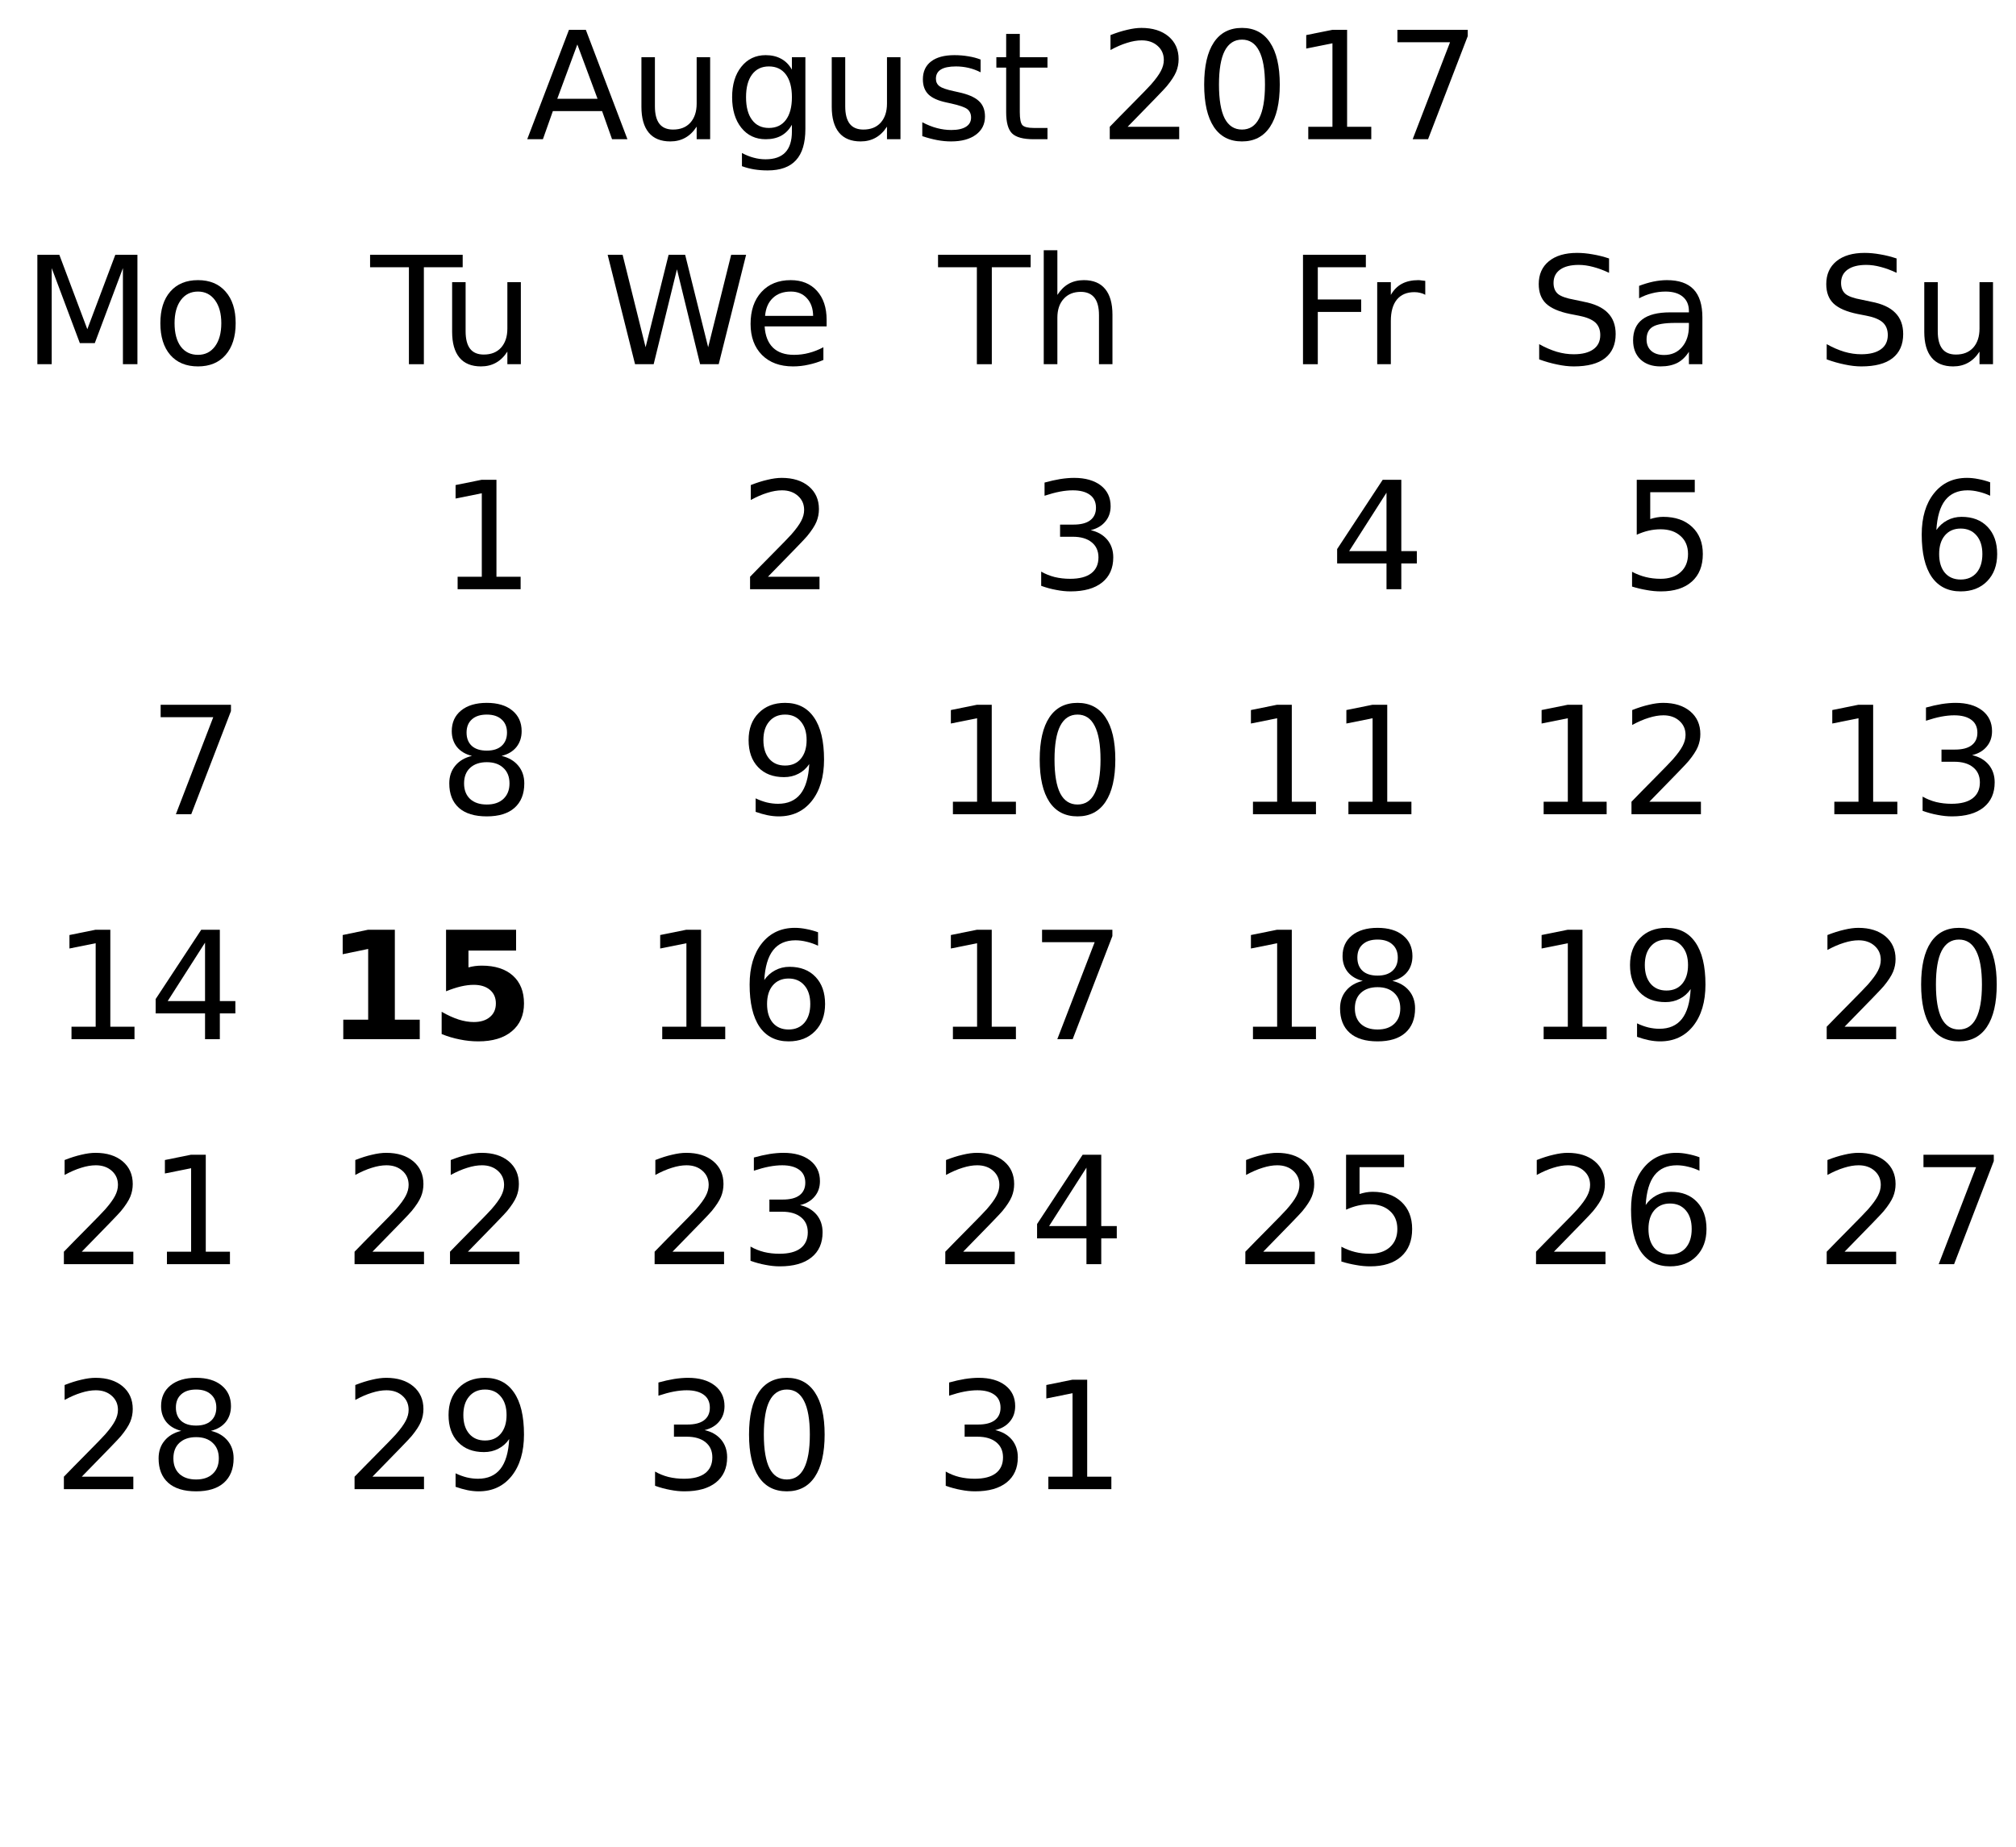
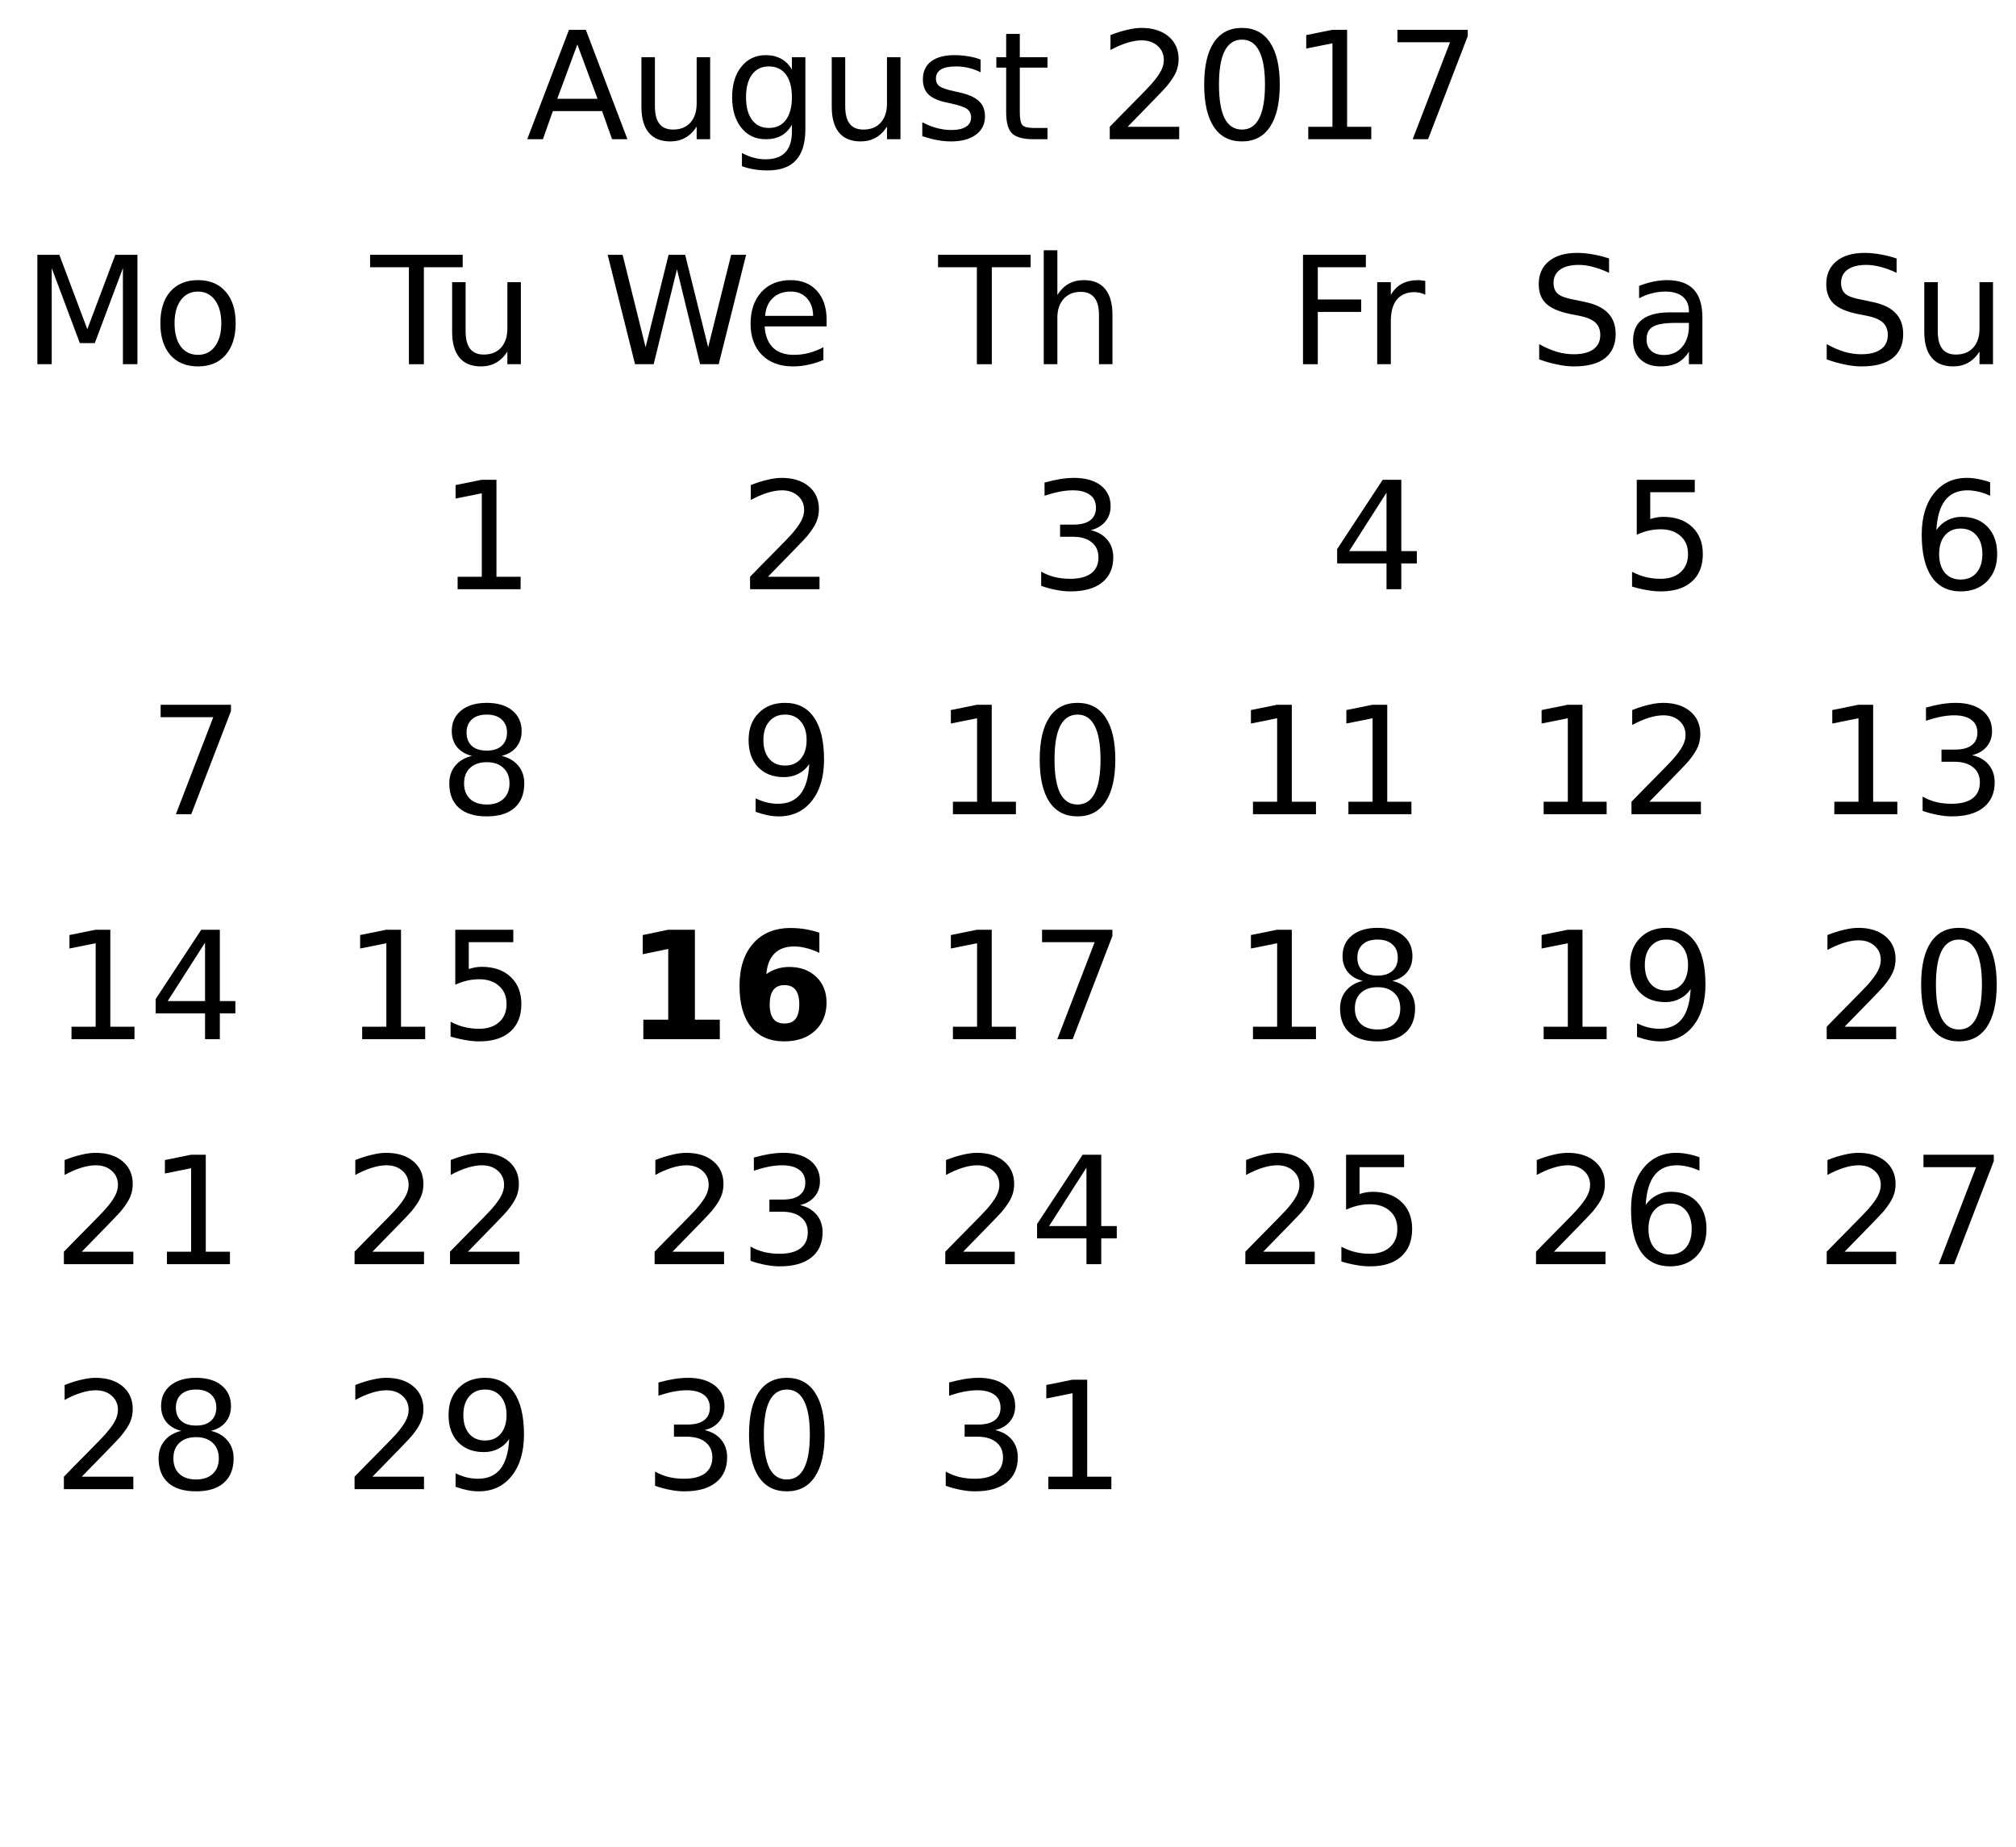
<svg xmlns="http://www.w3.org/2000/svg" xmlns:xlink="http://www.w3.org/1999/xlink" width="215pt" height="197pt" viewBox="0 0 215 197" version="1.1">
  <defs>
    <g>
      <symbol overflow="visible" id="glyph0-0">
        <path style="stroke:none;" d="M 0.797 2.828 L 0.797 -11.281 L 8.797 -11.281 L 8.797 2.828 Z M 1.703 1.938 L 7.906 1.938 L 7.906 -10.391 L 1.703 -10.391 Z M 1.703 1.938 " />
      </symbol>
      <symbol overflow="visible" id="glyph0-1">
        <path style="stroke:none;" d="M 5.469 -10.109 L 3.328 -4.312 L 7.625 -4.312 Z M 4.578 -11.672 L 6.375 -11.672 L 10.812 0 L 9.172 0 L 8.109 -3 L 2.859 -3 L 1.797 0 L 0.125 0 Z M 4.578 -11.672 " />
      </symbol>
      <symbol overflow="visible" id="glyph0-2">
        <path style="stroke:none;" d="M 1.359 -3.453 L 1.359 -8.75 L 2.797 -8.75 L 2.797 -3.516 C 2.797 -2.68 2.957 -2.055 3.281 -1.641 C 3.602 -1.234 4.086 -1.031 4.734 -1.031 C 5.516 -1.031 6.129 -1.273 6.578 -1.766 C 7.023 -2.266 7.25 -2.941 7.25 -3.797 L 7.25 -8.75 L 8.688 -8.75 L 8.688 0 L 7.25 0 L 7.25 -1.344 C 6.906 -0.812 6.5 -0.414 6.031 -0.156 C 5.57 0.102 5.039 0.234 4.438 0.234 C 3.426 0.234 2.66 -0.078 2.141 -0.703 C 1.617 -1.336 1.359 -2.254 1.359 -3.453 Z M 4.984 -8.969 Z M 4.984 -8.969 " />
      </symbol>
      <symbol overflow="visible" id="glyph0-3">
        <path style="stroke:none;" d="M 7.266 -4.484 C 7.266 -5.523 7.051 -6.332 6.625 -6.906 C 6.195 -7.477 5.594 -7.766 4.812 -7.766 C 4.039 -7.766 3.441 -7.477 3.016 -6.906 C 2.586 -6.332 2.375 -5.523 2.375 -4.484 C 2.375 -3.441 2.586 -2.633 3.016 -2.062 C 3.441 -1.488 4.039 -1.203 4.812 -1.203 C 5.594 -1.203 6.195 -1.488 6.625 -2.062 C 7.051 -2.633 7.266 -3.441 7.266 -4.484 Z M 8.703 -1.094 C 8.703 0.406 8.367 1.516 7.703 2.234 C 7.047 2.961 6.035 3.328 4.672 3.328 C 4.172 3.328 3.695 3.289 3.25 3.219 C 2.801 3.145 2.363 3.031 1.938 2.875 L 1.938 1.469 C 2.363 1.695 2.781 1.863 3.188 1.969 C 3.602 2.082 4.023 2.141 4.453 2.141 C 5.391 2.141 6.094 1.895 6.562 1.406 C 7.031 0.914 7.266 0.172 7.266 -0.828 L 7.266 -1.547 C 6.973 -1.023 6.594 -0.633 6.125 -0.375 C 5.664 -0.125 5.113 0 4.469 0 C 3.395 0 2.531 -0.406 1.875 -1.219 C 1.219 -2.039 0.891 -3.129 0.891 -4.484 C 0.891 -5.836 1.219 -6.922 1.875 -7.734 C 2.531 -8.555 3.395 -8.969 4.469 -8.969 C 5.113 -8.969 5.664 -8.836 6.125 -8.578 C 6.594 -8.328 6.973 -7.941 7.266 -7.422 L 7.266 -8.75 L 8.703 -8.75 Z M 8.703 -1.094 " />
      </symbol>
      <symbol overflow="visible" id="glyph0-4">
        <path style="stroke:none;" d="M 7.094 -8.5 L 7.094 -7.141 C 6.688 -7.348 6.266 -7.504 5.828 -7.609 C 5.391 -7.711 4.938 -7.766 4.469 -7.766 C 3.75 -7.766 3.211 -7.656 2.859 -7.438 C 2.504 -7.219 2.328 -6.891 2.328 -6.453 C 2.328 -6.117 2.453 -5.852 2.703 -5.656 C 2.961 -5.469 3.477 -5.289 4.25 -5.125 L 4.734 -5.016 C 5.754 -4.797 6.477 -4.484 6.906 -4.078 C 7.344 -3.68 7.562 -3.129 7.562 -2.422 C 7.562 -1.609 7.238 -0.961 6.594 -0.484 C 5.945 -0.004 5.062 0.234 3.938 0.234 C 3.469 0.234 2.977 0.188 2.469 0.094 C 1.969 0 1.438 -0.141 0.875 -0.328 L 0.875 -1.812 C 1.406 -1.531 1.926 -1.32 2.438 -1.188 C 2.957 -1.051 3.469 -0.984 3.969 -0.984 C 4.645 -0.984 5.164 -1.098 5.531 -1.328 C 5.895 -1.555 6.078 -1.883 6.078 -2.312 C 6.078 -2.695 5.945 -2.992 5.688 -3.203 C 5.426 -3.41 4.848 -3.613 3.953 -3.812 L 3.453 -3.922 C 2.566 -4.109 1.926 -4.395 1.531 -4.781 C 1.133 -5.176 0.938 -5.711 0.938 -6.391 C 0.938 -7.211 1.227 -7.848 1.812 -8.297 C 2.395 -8.742 3.223 -8.969 4.297 -8.969 C 4.828 -8.969 5.328 -8.926 5.797 -8.844 C 6.266 -8.77 6.695 -8.656 7.094 -8.5 Z M 7.094 -8.5 " />
      </symbol>
      <symbol overflow="visible" id="glyph0-5">
        <path style="stroke:none;" d="M 2.938 -11.234 L 2.938 -8.75 L 5.891 -8.75 L 5.891 -7.641 L 2.938 -7.641 L 2.938 -2.891 C 2.938 -2.172 3.031 -1.707 3.219 -1.5 C 3.414 -1.301 3.816 -1.203 4.422 -1.203 L 5.891 -1.203 L 5.891 0 L 4.422 0 C 3.305 0 2.535 -0.207 2.109 -0.625 C 1.691 -1.039 1.484 -1.797 1.484 -2.891 L 1.484 -7.641 L 0.438 -7.641 L 0.438 -8.75 L 1.484 -8.75 L 1.484 -11.234 Z M 2.938 -11.234 " />
      </symbol>
      <symbol overflow="visible" id="glyph0-6">
        <path style="stroke:none;" d="" />
      </symbol>
      <symbol overflow="visible" id="glyph0-7">
        <path style="stroke:none;" d="M 3.078 -1.328 L 8.578 -1.328 L 8.578 0 L 1.172 0 L 1.172 -1.328 C 1.773 -1.953 2.594 -2.785 3.625 -3.828 C 4.656 -4.867 5.305 -5.539 5.578 -5.844 C 6.078 -6.414 6.426 -6.895 6.625 -7.281 C 6.832 -7.676 6.938 -8.066 6.938 -8.453 C 6.938 -9.066 6.719 -9.566 6.281 -9.953 C 5.844 -10.348 5.273 -10.547 4.578 -10.547 C 4.086 -10.547 3.566 -10.457 3.016 -10.281 C 2.461 -10.113 1.875 -9.859 1.25 -9.516 L 1.25 -11.109 C 1.883 -11.359 2.477 -11.547 3.031 -11.672 C 3.582 -11.805 4.086 -11.875 4.547 -11.875 C 5.754 -11.875 6.719 -11.57 7.438 -10.969 C 8.156 -10.363 8.516 -9.555 8.516 -8.547 C 8.516 -8.066 8.426 -7.613 8.25 -7.188 C 8.07 -6.758 7.742 -6.254 7.266 -5.672 C 7.141 -5.516 6.727 -5.078 6.031 -4.359 C 5.332 -3.641 4.348 -2.629 3.078 -1.328 Z M 3.078 -1.328 " />
      </symbol>
      <symbol overflow="visible" id="glyph0-8">
        <path style="stroke:none;" d="M 5.094 -10.625 C 4.281 -10.625 3.664 -10.223 3.25 -9.422 C 2.844 -8.629 2.641 -7.43 2.641 -5.828 C 2.641 -4.223 2.844 -3.02 3.25 -2.219 C 3.664 -1.426 4.281 -1.031 5.094 -1.031 C 5.906 -1.031 6.516 -1.426 6.922 -2.219 C 7.336 -3.02 7.547 -4.223 7.547 -5.828 C 7.547 -7.43 7.336 -8.629 6.922 -9.422 C 6.516 -10.223 5.906 -10.625 5.094 -10.625 Z M 5.094 -11.875 C 6.395 -11.875 7.391 -11.359 8.078 -10.328 C 8.773 -9.297 9.125 -7.797 9.125 -5.828 C 9.125 -3.859 8.773 -2.352 8.078 -1.312 C 7.391 -0.281 6.395 0.234 5.094 0.234 C 3.781 0.234 2.781 -0.281 2.094 -1.312 C 1.406 -2.352 1.062 -3.859 1.062 -5.828 C 1.062 -7.797 1.406 -9.297 2.094 -10.328 C 2.781 -11.359 3.781 -11.875 5.094 -11.875 Z M 5.094 -11.875 " />
      </symbol>
      <symbol overflow="visible" id="glyph0-9">
        <path style="stroke:none;" d="M 1.984 -1.328 L 4.562 -1.328 L 4.562 -10.234 L 1.766 -9.672 L 1.766 -11.109 L 4.547 -11.672 L 6.125 -11.672 L 6.125 -1.328 L 8.703 -1.328 L 8.703 0 L 1.984 0 Z M 1.984 -1.328 " />
      </symbol>
      <symbol overflow="visible" id="glyph0-10">
        <path style="stroke:none;" d="M 1.312 -11.672 L 8.812 -11.672 L 8.812 -11 L 4.578 0 L 2.938 0 L 6.922 -10.344 L 1.312 -10.344 Z M 1.312 -11.672 " />
      </symbol>
      <symbol overflow="visible" id="glyph0-11">
        <path style="stroke:none;" d="M -0.047 -11.672 L 9.828 -11.672 L 9.828 -10.344 L 5.688 -10.344 L 5.688 0 L 4.094 0 L 4.094 -10.344 L -0.047 -10.344 Z M -0.047 -11.672 " />
      </symbol>
      <symbol overflow="visible" id="glyph0-12">
        <path style="stroke:none;" d="M 0.531 -11.672 L 2.125 -11.672 L 4.578 -1.812 L 7.031 -11.672 L 8.797 -11.672 L 11.25 -1.812 L 13.703 -11.672 L 15.297 -11.672 L 12.375 0 L 10.391 0 L 7.922 -10.125 L 5.438 0 L 3.453 0 Z M 0.531 -11.672 " />
      </symbol>
      <symbol overflow="visible" id="glyph0-13">
        <path style="stroke:none;" d="M 9 -4.734 L 9 -4.031 L 2.391 -4.031 C 2.453 -3.039 2.75 -2.285 3.281 -1.766 C 3.812 -1.254 4.555 -1 5.516 -1 C 6.066 -1 6.598 -1.066 7.109 -1.203 C 7.629 -1.336 8.145 -1.539 8.656 -1.812 L 8.656 -0.453 C 8.145 -0.234 7.617 -0.066 7.078 0.047 C 6.535 0.172 5.984 0.234 5.422 0.234 C 4.023 0.234 2.922 -0.172 2.109 -0.984 C 1.297 -1.805 0.891 -2.91 0.891 -4.297 C 0.891 -5.723 1.273 -6.859 2.047 -7.703 C 2.816 -8.547 3.859 -8.969 5.172 -8.969 C 6.348 -8.969 7.281 -8.586 7.969 -7.828 C 8.656 -7.066 9 -6.035 9 -4.734 Z M 7.562 -5.156 C 7.551 -5.945 7.328 -6.578 6.891 -7.047 C 6.461 -7.516 5.895 -7.75 5.188 -7.75 C 4.383 -7.75 3.742 -7.52 3.266 -7.062 C 2.785 -6.613 2.508 -5.977 2.438 -5.156 Z M 7.562 -5.156 " />
      </symbol>
      <symbol overflow="visible" id="glyph0-14">
        <path style="stroke:none;" d="M 8.781 -5.281 L 8.781 0 L 7.344 0 L 7.344 -5.234 C 7.344 -6.066 7.18 -6.688 6.859 -7.094 C 6.535 -7.508 6.051 -7.719 5.406 -7.719 C 4.633 -7.719 4.023 -7.469 3.578 -6.969 C 3.129 -6.477 2.906 -5.805 2.906 -4.953 L 2.906 0 L 1.453 0 L 1.453 -12.156 L 2.906 -12.156 L 2.906 -7.391 C 3.25 -7.922 3.648 -8.316 4.109 -8.578 C 4.578 -8.836 5.117 -8.969 5.734 -8.969 C 6.734 -8.969 7.488 -8.656 8 -8.031 C 8.52 -7.406 8.781 -6.488 8.781 -5.281 Z M 8.781 -5.281 " />
      </symbol>
      <symbol overflow="visible" id="glyph0-15">
        <path style="stroke:none;" d="M 6.5 -6.297 C 7.25 -6.129 7.836 -5.789 8.266 -5.281 C 8.691 -4.77 8.906 -4.141 8.906 -3.391 C 8.906 -2.242 8.508 -1.352 7.719 -0.719 C 6.926 -0.082 5.801 0.234 4.344 0.234 C 3.852 0.234 3.348 0.18 2.828 0.078 C 2.305 -0.016 1.77 -0.16 1.219 -0.359 L 1.219 -1.875 C 1.656 -1.625 2.133 -1.43 2.656 -1.297 C 3.176 -1.172 3.723 -1.109 4.297 -1.109 C 5.285 -1.109 6.035 -1.301 6.547 -1.688 C 7.066 -2.082 7.328 -2.648 7.328 -3.391 C 7.328 -4.078 7.086 -4.613 6.609 -5 C 6.129 -5.395 5.457 -5.594 4.594 -5.594 L 3.234 -5.594 L 3.234 -6.891 L 4.656 -6.891 C 5.438 -6.891 6.031 -7.039 6.438 -7.344 C 6.852 -7.656 7.062 -8.102 7.062 -8.688 C 7.062 -9.289 6.848 -9.75 6.422 -10.062 C 5.992 -10.383 5.383 -10.547 4.594 -10.547 C 4.164 -10.547 3.703 -10.5 3.203 -10.406 C 2.711 -10.312 2.172 -10.164 1.578 -9.969 L 1.578 -11.375 C 2.172 -11.539 2.727 -11.664 3.25 -11.75 C 3.781 -11.832 4.273 -11.875 4.734 -11.875 C 5.93 -11.875 6.879 -11.602 7.578 -11.062 C 8.273 -10.52 8.625 -9.785 8.625 -8.859 C 8.625 -8.211 8.438 -7.664 8.062 -7.219 C 7.695 -6.77 7.176 -6.461 6.5 -6.297 Z M 6.5 -6.297 " />
      </symbol>
      <symbol overflow="visible" id="glyph0-16">
        <path style="stroke:none;" d="M 1.578 -11.672 L 8.281 -11.672 L 8.281 -10.344 L 3.156 -10.344 L 3.156 -6.906 L 7.781 -6.906 L 7.781 -5.578 L 3.156 -5.578 L 3.156 0 L 1.578 0 Z M 1.578 -11.672 " />
      </symbol>
      <symbol overflow="visible" id="glyph0-17">
        <path style="stroke:none;" d="M 6.578 -7.406 C 6.422 -7.5 6.242 -7.566 6.047 -7.609 C 5.859 -7.66 5.648 -7.688 5.422 -7.688 C 4.609 -7.688 3.984 -7.422 3.547 -6.891 C 3.117 -6.359 2.906 -5.598 2.906 -4.609 L 2.906 0 L 1.453 0 L 1.453 -8.75 L 2.906 -8.75 L 2.906 -7.391 C 3.207 -7.922 3.598 -8.316 4.078 -8.578 C 4.566 -8.836 5.156 -8.969 5.844 -8.969 C 5.945 -8.969 6.055 -8.957 6.172 -8.938 C 6.297 -8.926 6.43 -8.91 6.578 -8.891 Z M 6.578 -7.406 " />
      </symbol>
      <symbol overflow="visible" id="glyph0-18">
        <path style="stroke:none;" d="M 6.047 -10.297 L 2.062 -4.062 L 6.047 -4.062 Z M 5.641 -11.672 L 7.625 -11.672 L 7.625 -4.062 L 9.281 -4.062 L 9.281 -2.75 L 7.625 -2.75 L 7.625 0 L 6.047 0 L 6.047 -2.75 L 0.781 -2.75 L 0.781 -4.281 Z M 5.641 -11.672 " />
      </symbol>
      <symbol overflow="visible" id="glyph0-19">
        <path style="stroke:none;" d="M 8.562 -11.281 L 8.562 -9.75 C 7.969 -10.031 7.406 -10.238 6.875 -10.375 C 6.344 -10.52 5.828 -10.594 5.328 -10.594 C 4.473 -10.594 3.812 -10.426 3.344 -10.094 C 2.875 -9.758 2.641 -9.285 2.641 -8.672 C 2.641 -8.16 2.797 -7.77 3.109 -7.5 C 3.422 -7.238 4.008 -7.031 4.875 -6.875 L 5.828 -6.672 C 7.004 -6.453 7.867 -6.055 8.422 -5.484 C 8.984 -4.922 9.266 -4.164 9.266 -3.219 C 9.266 -2.094 8.883 -1.234 8.125 -0.641 C 7.375 -0.055 6.266 0.234 4.797 0.234 C 4.242 0.234 3.656 0.164 3.031 0.031 C 2.414 -0.094 1.773 -0.273 1.109 -0.516 L 1.109 -2.141 C 1.742 -1.785 2.367 -1.516 2.984 -1.328 C 3.598 -1.148 4.203 -1.062 4.797 -1.062 C 5.703 -1.062 6.398 -1.238 6.891 -1.594 C 7.379 -1.945 7.625 -2.453 7.625 -3.109 C 7.625 -3.68 7.445 -4.129 7.094 -4.453 C 6.738 -4.773 6.16 -5.016 5.359 -5.172 L 4.406 -5.359 C 3.227 -5.598 2.375 -5.969 1.844 -6.469 C 1.32 -6.969 1.062 -7.66 1.062 -8.547 C 1.062 -9.578 1.422 -10.391 2.141 -10.984 C 2.867 -11.578 3.875 -11.875 5.156 -11.875 C 5.695 -11.875 6.25 -11.82 6.812 -11.719 C 7.383 -11.625 7.969 -11.477 8.562 -11.281 Z M 8.562 -11.281 " />
      </symbol>
      <symbol overflow="visible" id="glyph0-20">
        <path style="stroke:none;" d="M 5.484 -4.406 C 4.328 -4.406 3.523 -4.27 3.078 -4 C 2.629 -3.738 2.406 -3.285 2.406 -2.641 C 2.406 -2.129 2.57 -1.723 2.906 -1.422 C 3.238 -1.129 3.695 -0.984 4.281 -0.984 C 5.07 -0.984 5.707 -1.266 6.188 -1.828 C 6.676 -2.391 6.922 -3.141 6.922 -4.078 L 6.922 -4.406 Z M 8.359 -5 L 8.359 0 L 6.922 0 L 6.922 -1.328 C 6.586 -0.797 6.176 -0.398 5.688 -0.141 C 5.195 0.109 4.598 0.234 3.891 0.234 C 2.992 0.234 2.281 -0.016 1.75 -0.516 C 1.227 -1.023 0.969 -1.703 0.969 -2.547 C 0.969 -3.535 1.297 -4.281 1.953 -4.781 C 2.609 -5.281 3.594 -5.531 4.906 -5.531 L 6.922 -5.531 L 6.922 -5.672 C 6.922 -6.328 6.703 -6.836 6.266 -7.203 C 5.828 -7.566 5.219 -7.75 4.438 -7.75 C 3.938 -7.75 3.445 -7.688 2.969 -7.562 C 2.5 -7.445 2.047 -7.27 1.609 -7.031 L 1.609 -8.359 C 2.129 -8.555 2.633 -8.707 3.125 -8.812 C 3.625 -8.914 4.109 -8.969 4.578 -8.969 C 5.848 -8.969 6.797 -8.641 7.422 -7.984 C 8.047 -7.328 8.359 -6.332 8.359 -5 Z M 8.359 -5 " />
      </symbol>
      <symbol overflow="visible" id="glyph0-21">
        <path style="stroke:none;" d="M 1.734 -11.672 L 7.922 -11.672 L 7.922 -10.344 L 3.172 -10.344 L 3.172 -7.484 C 3.398 -7.555 3.629 -7.613 3.859 -7.656 C 4.086 -7.695 4.316 -7.719 4.547 -7.719 C 5.848 -7.719 6.879 -7.359 7.641 -6.641 C 8.398 -5.93 8.781 -4.969 8.781 -3.75 C 8.781 -2.488 8.391 -1.508 7.609 -0.812 C 6.828 -0.113 5.727 0.234 4.312 0.234 C 3.82 0.234 3.32 0.188 2.812 0.094 C 2.301 0.008 1.773 -0.113 1.234 -0.281 L 1.234 -1.859 C 1.703 -1.609 2.188 -1.422 2.688 -1.297 C 3.188 -1.172 3.719 -1.109 4.281 -1.109 C 5.176 -1.109 5.883 -1.344 6.406 -1.812 C 6.938 -2.289 7.203 -2.938 7.203 -3.75 C 7.203 -4.562 6.938 -5.203 6.406 -5.672 C 5.883 -6.148 5.176 -6.391 4.281 -6.391 C 3.852 -6.391 3.43 -6.344 3.016 -6.25 C 2.598 -6.156 2.172 -6.008 1.734 -5.812 Z M 1.734 -11.672 " />
      </symbol>
      <symbol overflow="visible" id="glyph0-22">
        <path style="stroke:none;" d="M 5.281 -6.469 C 4.57 -6.469 4.008 -6.223 3.594 -5.734 C 3.188 -5.254 2.984 -4.594 2.984 -3.75 C 2.984 -2.906 3.188 -2.238 3.594 -1.75 C 4.008 -1.27 4.57 -1.031 5.281 -1.031 C 5.988 -1.031 6.551 -1.27 6.969 -1.75 C 7.383 -2.238 7.594 -2.906 7.594 -3.75 C 7.594 -4.594 7.383 -5.254 6.969 -5.734 C 6.551 -6.223 5.988 -6.469 5.281 -6.469 Z M 8.422 -11.406 L 8.422 -9.969 C 8.023 -10.156 7.625 -10.297 7.219 -10.391 C 6.812 -10.492 6.41 -10.547 6.016 -10.547 C 4.973 -10.547 4.176 -10.191 3.625 -9.484 C 3.082 -8.785 2.77 -7.727 2.688 -6.312 C 3 -6.758 3.383 -7.102 3.844 -7.344 C 4.312 -7.594 4.82 -7.719 5.375 -7.719 C 6.551 -7.719 7.477 -7.359 8.156 -6.641 C 8.832 -5.93 9.172 -4.969 9.172 -3.75 C 9.172 -2.551 8.816 -1.586 8.109 -0.859 C 7.398 -0.129 6.457 0.234 5.281 0.234 C 3.938 0.234 2.906 -0.281 2.188 -1.312 C 1.477 -2.352 1.125 -3.859 1.125 -5.828 C 1.125 -7.672 1.562 -9.141 2.438 -10.234 C 3.312 -11.328 4.484 -11.875 5.953 -11.875 C 6.348 -11.875 6.75 -11.832 7.156 -11.75 C 7.562 -11.676 7.984 -11.562 8.422 -11.406 Z M 8.422 -11.406 " />
      </symbol>
      <symbol overflow="visible" id="glyph0-23">
        <path style="stroke:none;" d="M 1.578 -11.672 L 3.922 -11.672 L 6.906 -3.734 L 9.891 -11.672 L 12.25 -11.672 L 12.25 0 L 10.703 0 L 10.703 -10.25 L 7.703 -2.25 L 6.109 -2.25 L 3.109 -10.25 L 3.109 0 L 1.578 0 Z M 1.578 -11.672 " />
      </symbol>
      <symbol overflow="visible" id="glyph0-24">
        <path style="stroke:none;" d="M 4.906 -7.75 C 4.133 -7.75 3.523 -7.445 3.078 -6.844 C 2.629 -6.238 2.406 -5.414 2.406 -4.375 C 2.406 -3.32 2.625 -2.492 3.062 -1.891 C 3.508 -1.297 4.125 -1 4.906 -1 C 5.664 -1 6.27 -1.301 6.719 -1.906 C 7.164 -2.508 7.391 -3.332 7.391 -4.375 C 7.391 -5.406 7.164 -6.223 6.719 -6.828 C 6.27 -7.441 5.664 -7.75 4.906 -7.75 Z M 4.906 -8.969 C 6.156 -8.969 7.133 -8.562 7.844 -7.75 C 8.562 -6.938 8.922 -5.812 8.922 -4.375 C 8.922 -2.938 8.562 -1.805 7.844 -0.984 C 7.133 -0.172 6.156 0.234 4.906 0.234 C 3.645 0.234 2.66 -0.172 1.953 -0.984 C 1.242 -1.805 0.891 -2.938 0.891 -4.375 C 0.891 -5.812 1.242 -6.938 1.953 -7.75 C 2.66 -8.562 3.645 -8.969 4.906 -8.969 Z M 4.906 -8.969 " />
      </symbol>
      <symbol overflow="visible" id="glyph0-25">
        <path style="stroke:none;" d="M 5.094 -5.547 C 4.344 -5.547 3.75 -5.344 3.312 -4.938 C 2.883 -4.539 2.672 -3.988 2.672 -3.281 C 2.672 -2.582 2.883 -2.031 3.312 -1.625 C 3.75 -1.227 4.344 -1.031 5.094 -1.031 C 5.844 -1.031 6.43 -1.227 6.859 -1.625 C 7.297 -2.031 7.516 -2.582 7.516 -3.281 C 7.516 -3.988 7.297 -4.539 6.859 -4.938 C 6.43 -5.344 5.844 -5.547 5.094 -5.547 Z M 3.516 -6.219 C 2.836 -6.383 2.305 -6.695 1.922 -7.156 C 1.547 -7.625 1.359 -8.191 1.359 -8.859 C 1.359 -9.785 1.691 -10.52 2.359 -11.062 C 3.023 -11.602 3.938 -11.875 5.094 -11.875 C 6.25 -11.875 7.156 -11.602 7.812 -11.062 C 8.477 -10.52 8.812 -9.785 8.812 -8.859 C 8.812 -8.191 8.625 -7.625 8.25 -7.156 C 7.875 -6.695 7.348 -6.383 6.672 -6.219 C 7.43 -6.039 8.023 -5.691 8.453 -5.172 C 8.879 -4.66 9.094 -4.031 9.094 -3.281 C 9.094 -2.156 8.742 -1.285 8.047 -0.672 C 7.359 -0.066 6.375 0.234 5.094 0.234 C 3.801 0.234 2.812 -0.066 2.125 -0.672 C 1.438 -1.285 1.094 -2.156 1.094 -3.281 C 1.094 -4.031 1.305 -4.66 1.734 -5.172 C 2.16 -5.691 2.754 -6.039 3.516 -6.219 Z M 2.938 -8.703 C 2.938 -8.098 3.125 -7.625 3.5 -7.281 C 3.875 -6.945 4.406 -6.781 5.094 -6.781 C 5.77 -6.781 6.297 -6.945 6.672 -7.281 C 7.055 -7.625 7.25 -8.098 7.25 -8.703 C 7.25 -9.305 7.055 -9.773 6.672 -10.109 C 6.297 -10.453 5.77 -10.625 5.094 -10.625 C 4.406 -10.625 3.875 -10.453 3.5 -10.109 C 3.125 -9.773 2.938 -9.305 2.938 -8.703 Z M 2.938 -8.703 " />
      </symbol>
      <symbol overflow="visible" id="glyph0-26">
        <path style="stroke:none;" d="M 1.766 -0.25 L 1.766 -1.688 C 2.16 -1.5 2.562 -1.352 2.969 -1.25 C 3.375 -1.156 3.77 -1.109 4.156 -1.109 C 5.195 -1.109 5.992 -1.457 6.547 -2.156 C 7.098 -2.852 7.41 -3.914 7.484 -5.344 C 7.18 -4.895 6.797 -4.551 6.328 -4.312 C 5.867 -4.07 5.359 -3.953 4.797 -3.953 C 3.629 -3.953 2.707 -4.305 2.031 -5.016 C 1.352 -5.723 1.016 -6.688 1.016 -7.906 C 1.016 -9.102 1.367 -10.062 2.078 -10.781 C 2.785 -11.508 3.727 -11.875 4.906 -11.875 C 6.25 -11.875 7.273 -11.359 7.984 -10.328 C 8.703 -9.297 9.062 -7.797 9.062 -5.828 C 9.062 -3.984 8.625 -2.508 7.75 -1.406 C 6.875 -0.312 5.703 0.234 4.234 0.234 C 3.836 0.234 3.438 0.191 3.031 0.109 C 2.625 0.023 2.203 -0.094 1.766 -0.25 Z M 4.906 -5.188 C 5.613 -5.188 6.172 -5.426 6.578 -5.906 C 6.992 -6.395 7.203 -7.062 7.203 -7.906 C 7.203 -8.75 6.992 -9.41 6.578 -9.891 C 6.172 -10.379 5.613 -10.625 4.906 -10.625 C 4.195 -10.625 3.633 -10.379 3.219 -9.891 C 2.801 -9.41 2.594 -8.75 2.594 -7.906 C 2.594 -7.062 2.801 -6.395 3.219 -5.906 C 3.633 -5.426 4.195 -5.188 4.906 -5.188 Z M 4.906 -5.188 " />
      </symbol>
      <symbol overflow="visible" id="glyph1-0">
        <path style="stroke:none;" d="M 0.797 2.828 L 0.797 -11.281 L 8.797 -11.281 L 8.797 2.828 Z M 1.703 1.938 L 7.906 1.938 L 7.906 -10.391 L 1.703 -10.391 Z M 1.703 1.938 " />
      </symbol>
      <symbol overflow="visible" id="glyph1-1">
        <path style="stroke:none;" d="M 1.875 -2.078 L 4.531 -2.078 L 4.531 -9.625 L 1.812 -9.062 L 1.812 -11.109 L 4.516 -11.672 L 7.375 -11.672 L 7.375 -2.078 L 10.031 -2.078 L 10.031 0 L 1.875 0 Z M 1.875 -2.078 " />
      </symbol>
      <symbol overflow="visible" id="glyph1-2">
-         <path style="stroke:none;" d="M 1.703 -11.672 L 9.172 -11.672 L 9.172 -9.453 L 4.094 -9.453 L 4.094 -7.656 C 4.32 -7.719 4.551 -7.766 4.781 -7.797 C 5.02 -7.828 5.266 -7.844 5.516 -7.844 C 6.93 -7.844 8.035 -7.488 8.828 -6.781 C 9.617 -6.07 10.016 -5.082 10.016 -3.812 C 10.016 -2.551 9.582 -1.562 8.719 -0.844 C 7.863 -0.125 6.672 0.234 5.141 0.234 C 4.473 0.234 3.816 0.164 3.172 0.031 C 2.523 -0.094 1.879 -0.285 1.234 -0.547 L 1.234 -2.922 C 1.867 -2.555 2.473 -2.281 3.047 -2.094 C 3.617 -1.914 4.156 -1.828 4.656 -1.828 C 5.383 -1.828 5.957 -2.004 6.375 -2.359 C 6.801 -2.711 7.016 -3.195 7.016 -3.812 C 7.016 -4.426 6.801 -4.91 6.375 -5.266 C 5.957 -5.617 5.383 -5.797 4.656 -5.797 C 4.227 -5.797 3.77 -5.738 3.281 -5.625 C 2.789 -5.508 2.266 -5.336 1.703 -5.109 Z M 1.703 -11.672 " />
+         <path style="stroke:none;" d="M 5.797 -5.766 C 5.266 -5.766 4.867 -5.594 4.609 -5.25 C 4.348 -4.906 4.219 -4.395 4.219 -3.719 C 4.219 -3.031 4.348 -2.516 4.609 -2.172 C 4.867 -1.836 5.266 -1.672 5.797 -1.672 C 6.328 -1.672 6.723 -1.836 6.984 -2.172 C 7.242 -2.516 7.375 -3.031 7.375 -3.719 C 7.375 -4.395 7.242 -4.906 6.984 -5.25 C 6.723 -5.594 6.328 -5.766 5.797 -5.766 Z M 9.516 -11.359 L 9.516 -9.203 C 9.016 -9.441 8.547 -9.613 8.109 -9.719 C 7.672 -9.832 7.242 -9.891 6.828 -9.891 C 5.93 -9.891 5.234 -9.641 4.734 -9.141 C 4.234 -8.648 3.941 -7.914 3.859 -6.938 C 4.203 -7.188 4.57 -7.375 4.969 -7.5 C 5.375 -7.633 5.816 -7.703 6.297 -7.703 C 7.484 -7.703 8.441 -7.352 9.172 -6.656 C 9.91 -5.957 10.281 -5.039 10.281 -3.906 C 10.281 -2.656 9.867 -1.648 9.047 -0.891 C 8.234 -0.141 7.141 0.234 5.766 0.234 C 4.242 0.234 3.066 -0.273 2.234 -1.297 C 1.41 -2.328 1 -3.785 1 -5.672 C 1 -7.598 1.484 -9.109 2.453 -10.203 C 3.422 -11.305 4.754 -11.859 6.453 -11.859 C 6.984 -11.859 7.5 -11.816 8 -11.734 C 8.508 -11.648 9.016 -11.523 9.516 -11.359 Z M 9.516 -11.359 " />
      </symbol>
    </g>
  </defs>
  <g id="surface2">
    <g style="fill:rgb(0%,0%,0%);fill-opacity:1;">
      <use xlink:href="#glyph0-1" x="56.102" y="14.852" />
      <use xlink:href="#glyph0-2" x="67.047" y="14.852" />
      <use xlink:href="#glyph0-3" x="77.188" y="14.852" />
      <use xlink:href="#glyph0-2" x="87.344" y="14.852" />
      <use xlink:href="#glyph0-4" x="97.484" y="14.852" />
      <use xlink:href="#glyph0-5" x="105.82" y="14.852" />
      <use xlink:href="#glyph0-6" x="112.094" y="14.852" />
      <use xlink:href="#glyph0-7" x="117.18" y="14.852" />
      <use xlink:href="#glyph0-8" x="127.359" y="14.852" />
      <use xlink:href="#glyph0-9" x="137.539" y="14.852" />
      <use xlink:href="#glyph0-10" x="147.719" y="14.852" />
    </g>
    <g style="fill:rgb(0%,0%,0%);fill-opacity:1;">
      <use xlink:href="#glyph0-11" x="39.516" y="38.852" />
      <use xlink:href="#glyph0-2" x="46.859" y="38.852" />
    </g>
    <g style="fill:rgb(0%,0%,0%);fill-opacity:1;">
      <use xlink:href="#glyph0-6" x="41.734" y="62.852" />
      <use xlink:href="#glyph0-9" x="46.82" y="62.852" />
    </g>
    <g style="fill:rgb(0%,0%,0%);fill-opacity:1;">
      <use xlink:href="#glyph0-12" x="64.273" y="38.852" />
      <use xlink:href="#glyph0-13" x="79.156" y="38.852" />
    </g>
    <g style="fill:rgb(0%,0%,0%);fill-opacity:1;">
      <use xlink:href="#glyph0-6" x="73.734" y="62.852" />
      <use xlink:href="#glyph0-7" x="78.82" y="62.852" />
    </g>
    <g style="fill:rgb(0%,0%,0%);fill-opacity:1;">
      <use xlink:href="#glyph0-11" x="100.086" y="38.852" />
      <use xlink:href="#glyph0-14" x="109.859" y="38.852" />
    </g>
    <g style="fill:rgb(0%,0%,0%);fill-opacity:1;">
      <use xlink:href="#glyph0-6" x="104.734" y="62.852" />
      <use xlink:href="#glyph0-15" x="109.82" y="62.852" />
    </g>
    <g style="fill:rgb(0%,0%,0%);fill-opacity:1;">
      <use xlink:href="#glyph0-16" x="137.383" y="38.852" />
      <use xlink:href="#glyph0-17" x="145.422" y="38.852" />
    </g>
    <g style="fill:rgb(0%,0%,0%);fill-opacity:1;">
      <use xlink:href="#glyph0-6" x="136.734" y="62.852" />
      <use xlink:href="#glyph0-18" x="141.82" y="62.852" />
    </g>
    <g style="fill:rgb(0%,0%,0%);fill-opacity:1;">
      <use xlink:href="#glyph0-19" x="163.039" y="38.852" />
      <use xlink:href="#glyph0-20" x="173.195" y="38.852" />
    </g>
    <g style="fill:rgb(0%,0%,0%);fill-opacity:1;">
      <use xlink:href="#glyph0-6" x="167.734" y="62.852" />
      <use xlink:href="#glyph0-21" x="172.82" y="62.852" />
    </g>
    <g style="fill:rgb(0%,0%,0%);fill-opacity:1;">
      <use xlink:href="#glyph0-19" x="193.703" y="38.852" />
      <use xlink:href="#glyph0-2" x="203.859" y="38.852" />
    </g>
    <g style="fill:rgb(0%,0%,0%);fill-opacity:1;">
      <use xlink:href="#glyph0-6" x="198.734" y="62.852" />
      <use xlink:href="#glyph0-22" x="203.82" y="62.852" />
    </g>
    <g style="fill:rgb(0%,0%,0%);fill-opacity:1;">
      <use xlink:href="#glyph0-23" x="2.406" y="38.852" />
      <use xlink:href="#glyph0-24" x="16.211" y="38.852" />
    </g>
    <g style="fill:rgb(0%,0%,0%);fill-opacity:1;">
      <use xlink:href="#glyph0-6" x="10.734" y="86.852" />
      <use xlink:href="#glyph0-10" x="15.82" y="86.852" />
    </g>
    <g style="fill:rgb(0%,0%,0%);fill-opacity:1;">
      <use xlink:href="#glyph0-6" x="41.734" y="86.852" />
      <use xlink:href="#glyph0-25" x="46.82" y="86.852" />
    </g>
    <g style="fill:rgb(0%,0%,0%);fill-opacity:1;">
      <use xlink:href="#glyph0-6" x="73.734" y="86.852" />
      <use xlink:href="#glyph0-26" x="78.82" y="86.852" />
    </g>
    <g style="fill:rgb(0%,0%,0%);fill-opacity:1;">
      <use xlink:href="#glyph0-9" x="99.641" y="86.852" />
      <use xlink:href="#glyph0-8" x="109.82" y="86.852" />
    </g>
    <g style="fill:rgb(0%,0%,0%);fill-opacity:1;">
      <use xlink:href="#glyph0-9" x="131.641" y="86.852" />
      <use xlink:href="#glyph0-9" x="141.82" y="86.852" />
    </g>
    <g style="fill:rgb(0%,0%,0%);fill-opacity:1;">
      <use xlink:href="#glyph0-9" x="162.641" y="86.852" />
      <use xlink:href="#glyph0-7" x="172.82" y="86.852" />
    </g>
    <g style="fill:rgb(0%,0%,0%);fill-opacity:1;">
      <use xlink:href="#glyph0-9" x="193.641" y="86.852" />
      <use xlink:href="#glyph0-15" x="203.82" y="86.852" />
    </g>
    <g style="fill:rgb(0%,0%,0%);fill-opacity:1;">
      <use xlink:href="#glyph0-9" x="5.641" y="110.852" />
      <use xlink:href="#glyph0-18" x="15.82" y="110.852" />
    </g>
    <g style="fill:rgb(0%,0%,0%);fill-opacity:1;">
-       <use xlink:href="#glyph1-1" x="34.734" y="110.852" />
-       <use xlink:href="#glyph1-2" x="45.867" y="110.852" />
-     </g>
-     <g style="fill:rgb(0%,0%,0%);fill-opacity:1;">
-       <use xlink:href="#glyph0-9" x="68.641" y="110.852" />
-       <use xlink:href="#glyph0-22" x="78.82" y="110.852" />
+       <use xlink:href="#glyph0-9" x="36.641" y="110.852" />
+       <use xlink:href="#glyph0-21" x="46.82" y="110.852" />
+     </g>
+     <g style="fill:rgb(0%,0%,0%);fill-opacity:1;">
+       <use xlink:href="#glyph1-1" x="66.734" y="110.852" />
+       <use xlink:href="#glyph1-2" x="77.867" y="110.852" />
    </g>
    <g style="fill:rgb(0%,0%,0%);fill-opacity:1;">
      <use xlink:href="#glyph0-9" x="99.641" y="110.852" />
      <use xlink:href="#glyph0-10" x="109.82" y="110.852" />
    </g>
    <g style="fill:rgb(0%,0%,0%);fill-opacity:1;">
      <use xlink:href="#glyph0-9" x="131.641" y="110.852" />
      <use xlink:href="#glyph0-25" x="141.82" y="110.852" />
    </g>
    <g style="fill:rgb(0%,0%,0%);fill-opacity:1;">
      <use xlink:href="#glyph0-9" x="162.641" y="110.852" />
      <use xlink:href="#glyph0-26" x="172.82" y="110.852" />
    </g>
    <g style="fill:rgb(0%,0%,0%);fill-opacity:1;">
      <use xlink:href="#glyph0-7" x="193.641" y="110.852" />
      <use xlink:href="#glyph0-8" x="203.82" y="110.852" />
    </g>
    <g style="fill:rgb(0%,0%,0%);fill-opacity:1;">
      <use xlink:href="#glyph0-7" x="5.641" y="134.852" />
      <use xlink:href="#glyph0-9" x="15.82" y="134.852" />
    </g>
    <g style="fill:rgb(0%,0%,0%);fill-opacity:1;">
      <use xlink:href="#glyph0-7" x="36.641" y="134.852" />
      <use xlink:href="#glyph0-7" x="46.82" y="134.852" />
    </g>
    <g style="fill:rgb(0%,0%,0%);fill-opacity:1;">
      <use xlink:href="#glyph0-7" x="68.641" y="134.852" />
      <use xlink:href="#glyph0-15" x="78.82" y="134.852" />
    </g>
    <g style="fill:rgb(0%,0%,0%);fill-opacity:1;">
      <use xlink:href="#glyph0-7" x="99.641" y="134.852" />
      <use xlink:href="#glyph0-18" x="109.82" y="134.852" />
    </g>
    <g style="fill:rgb(0%,0%,0%);fill-opacity:1;">
      <use xlink:href="#glyph0-7" x="131.641" y="134.852" />
      <use xlink:href="#glyph0-21" x="141.82" y="134.852" />
    </g>
    <g style="fill:rgb(0%,0%,0%);fill-opacity:1;">
      <use xlink:href="#glyph0-7" x="162.641" y="134.852" />
      <use xlink:href="#glyph0-22" x="172.82" y="134.852" />
    </g>
    <g style="fill:rgb(0%,0%,0%);fill-opacity:1;">
      <use xlink:href="#glyph0-7" x="193.641" y="134.852" />
      <use xlink:href="#glyph0-10" x="203.82" y="134.852" />
    </g>
    <g style="fill:rgb(0%,0%,0%);fill-opacity:1;">
      <use xlink:href="#glyph0-7" x="5.641" y="158.852" />
      <use xlink:href="#glyph0-25" x="15.82" y="158.852" />
    </g>
    <g style="fill:rgb(0%,0%,0%);fill-opacity:1;">
      <use xlink:href="#glyph0-7" x="36.641" y="158.852" />
      <use xlink:href="#glyph0-26" x="46.82" y="158.852" />
    </g>
    <g style="fill:rgb(0%,0%,0%);fill-opacity:1;">
      <use xlink:href="#glyph0-15" x="68.641" y="158.852" />
      <use xlink:href="#glyph0-8" x="78.82" y="158.852" />
    </g>
    <g style="fill:rgb(0%,0%,0%);fill-opacity:1;">
      <use xlink:href="#glyph0-15" x="99.641" y="158.852" />
      <use xlink:href="#glyph0-9" x="109.82" y="158.852" />
    </g>
  </g>
</svg>
